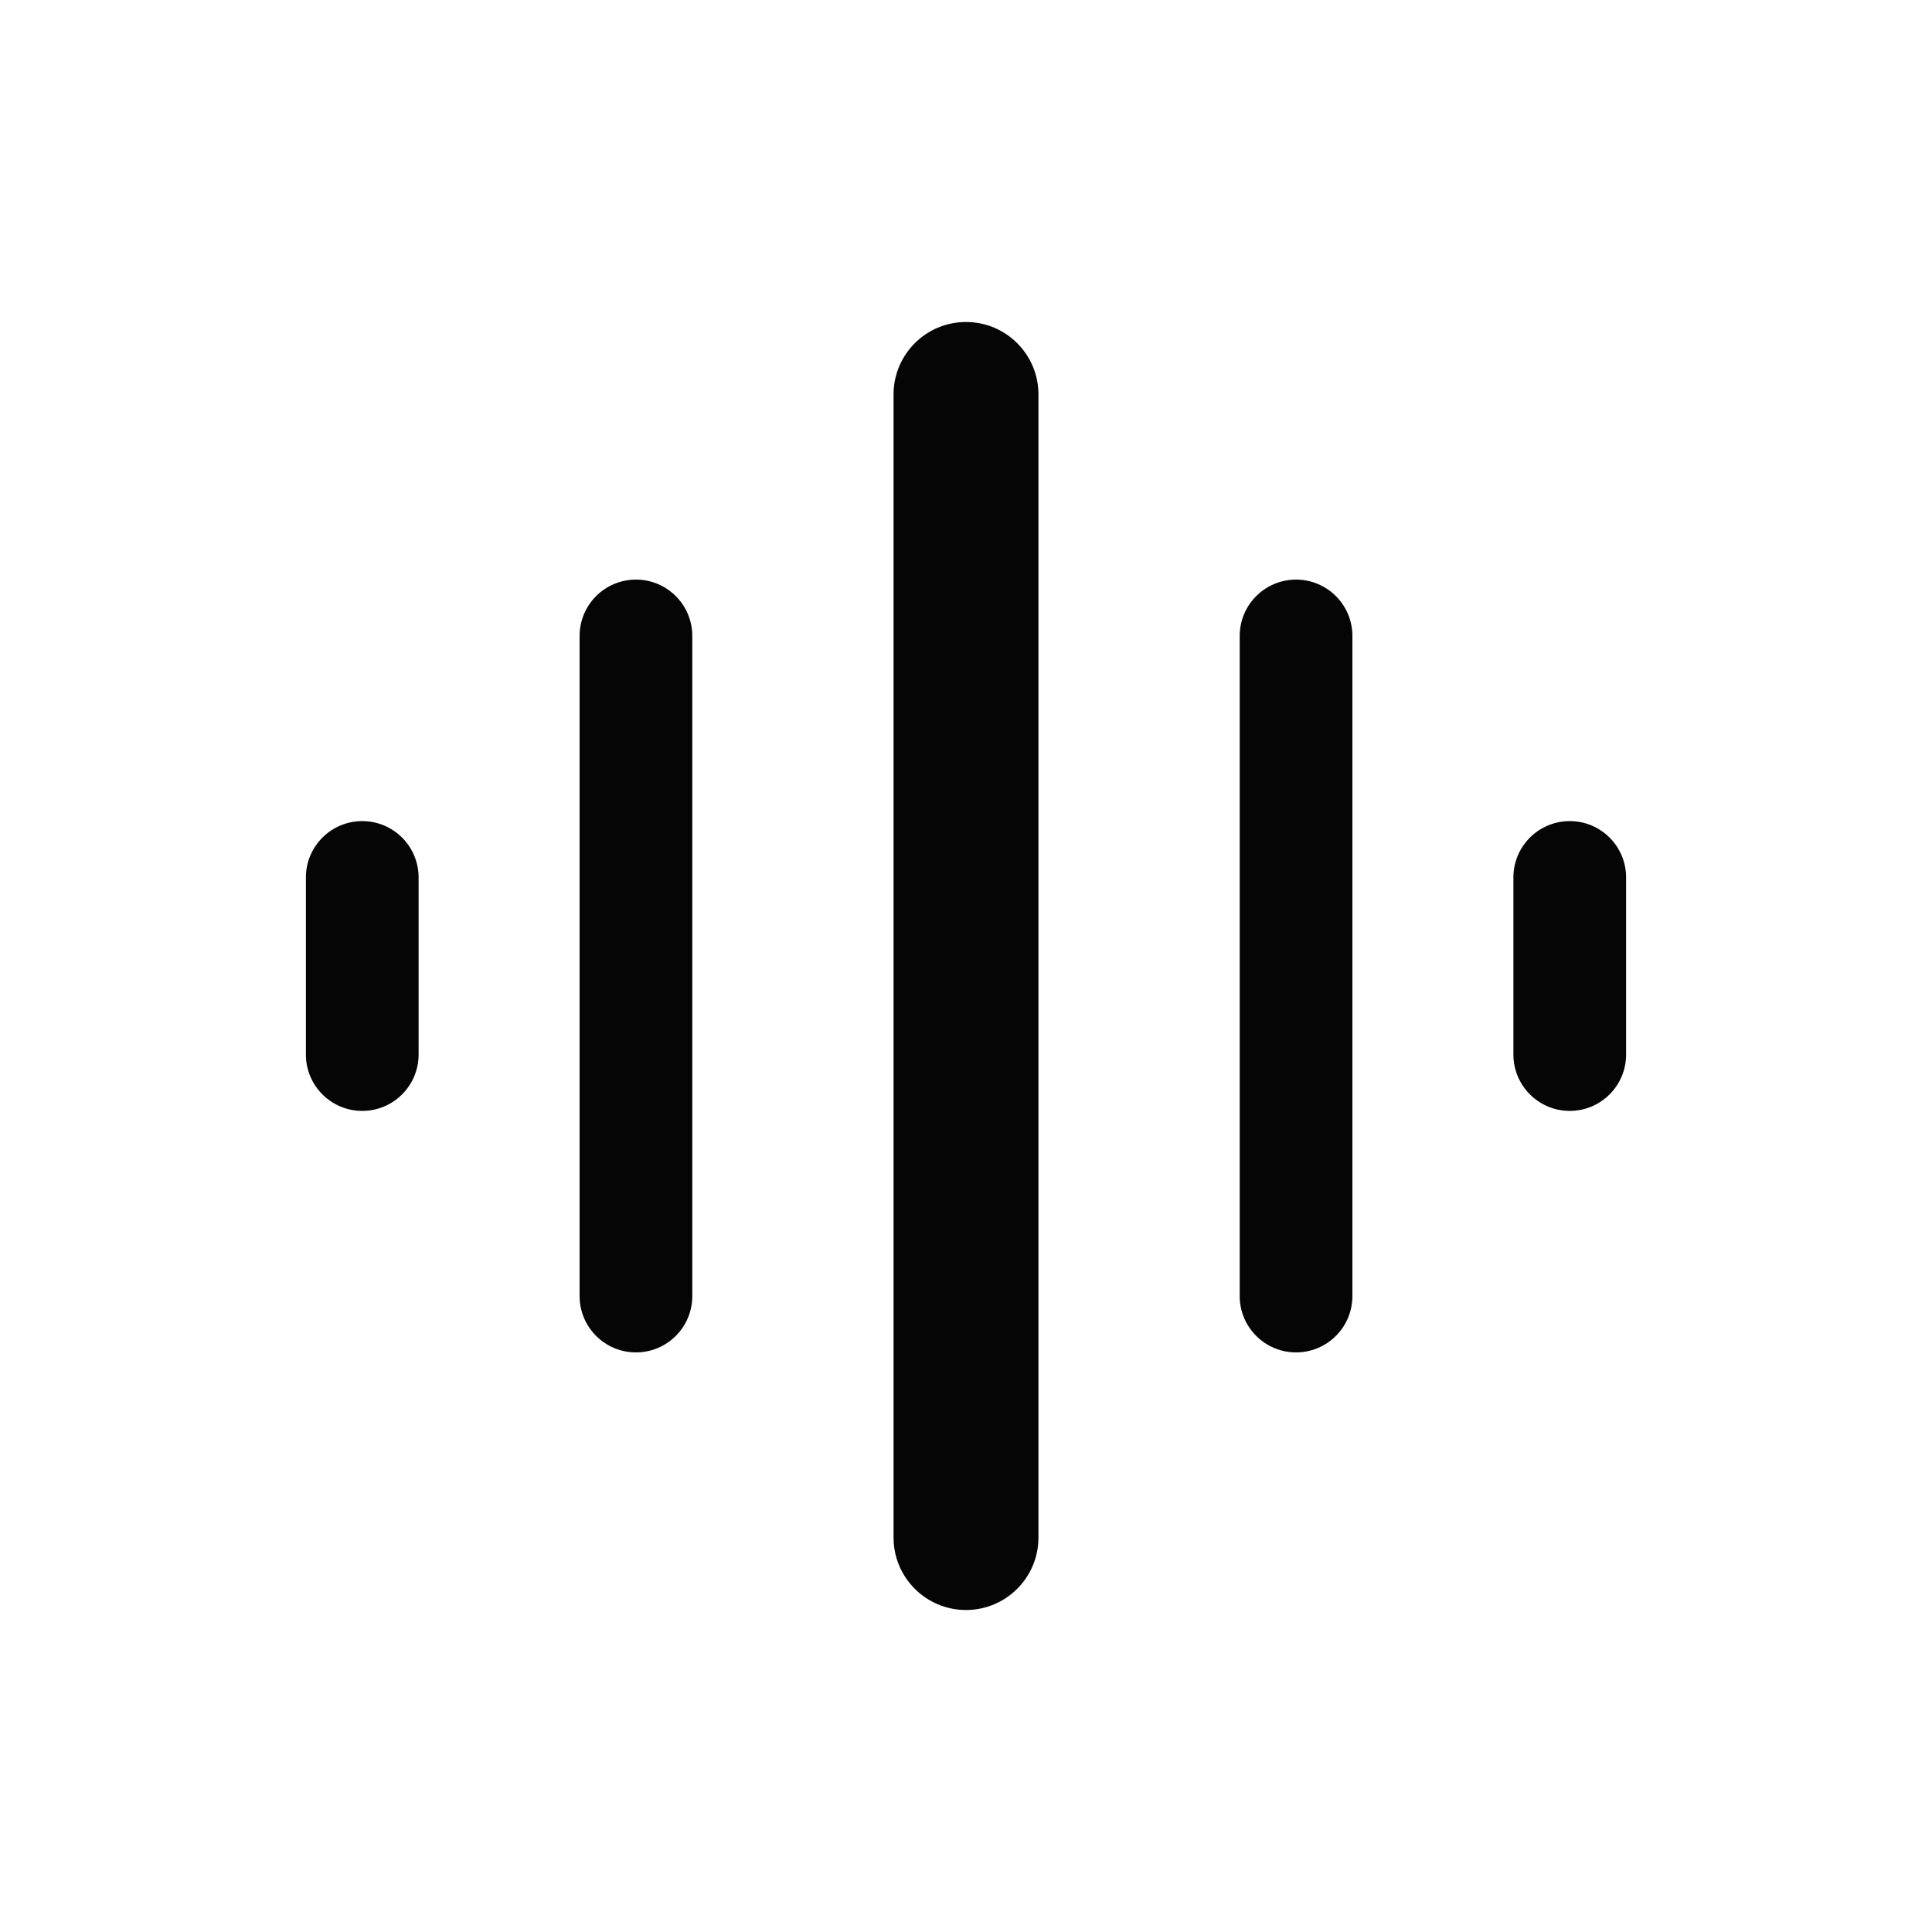
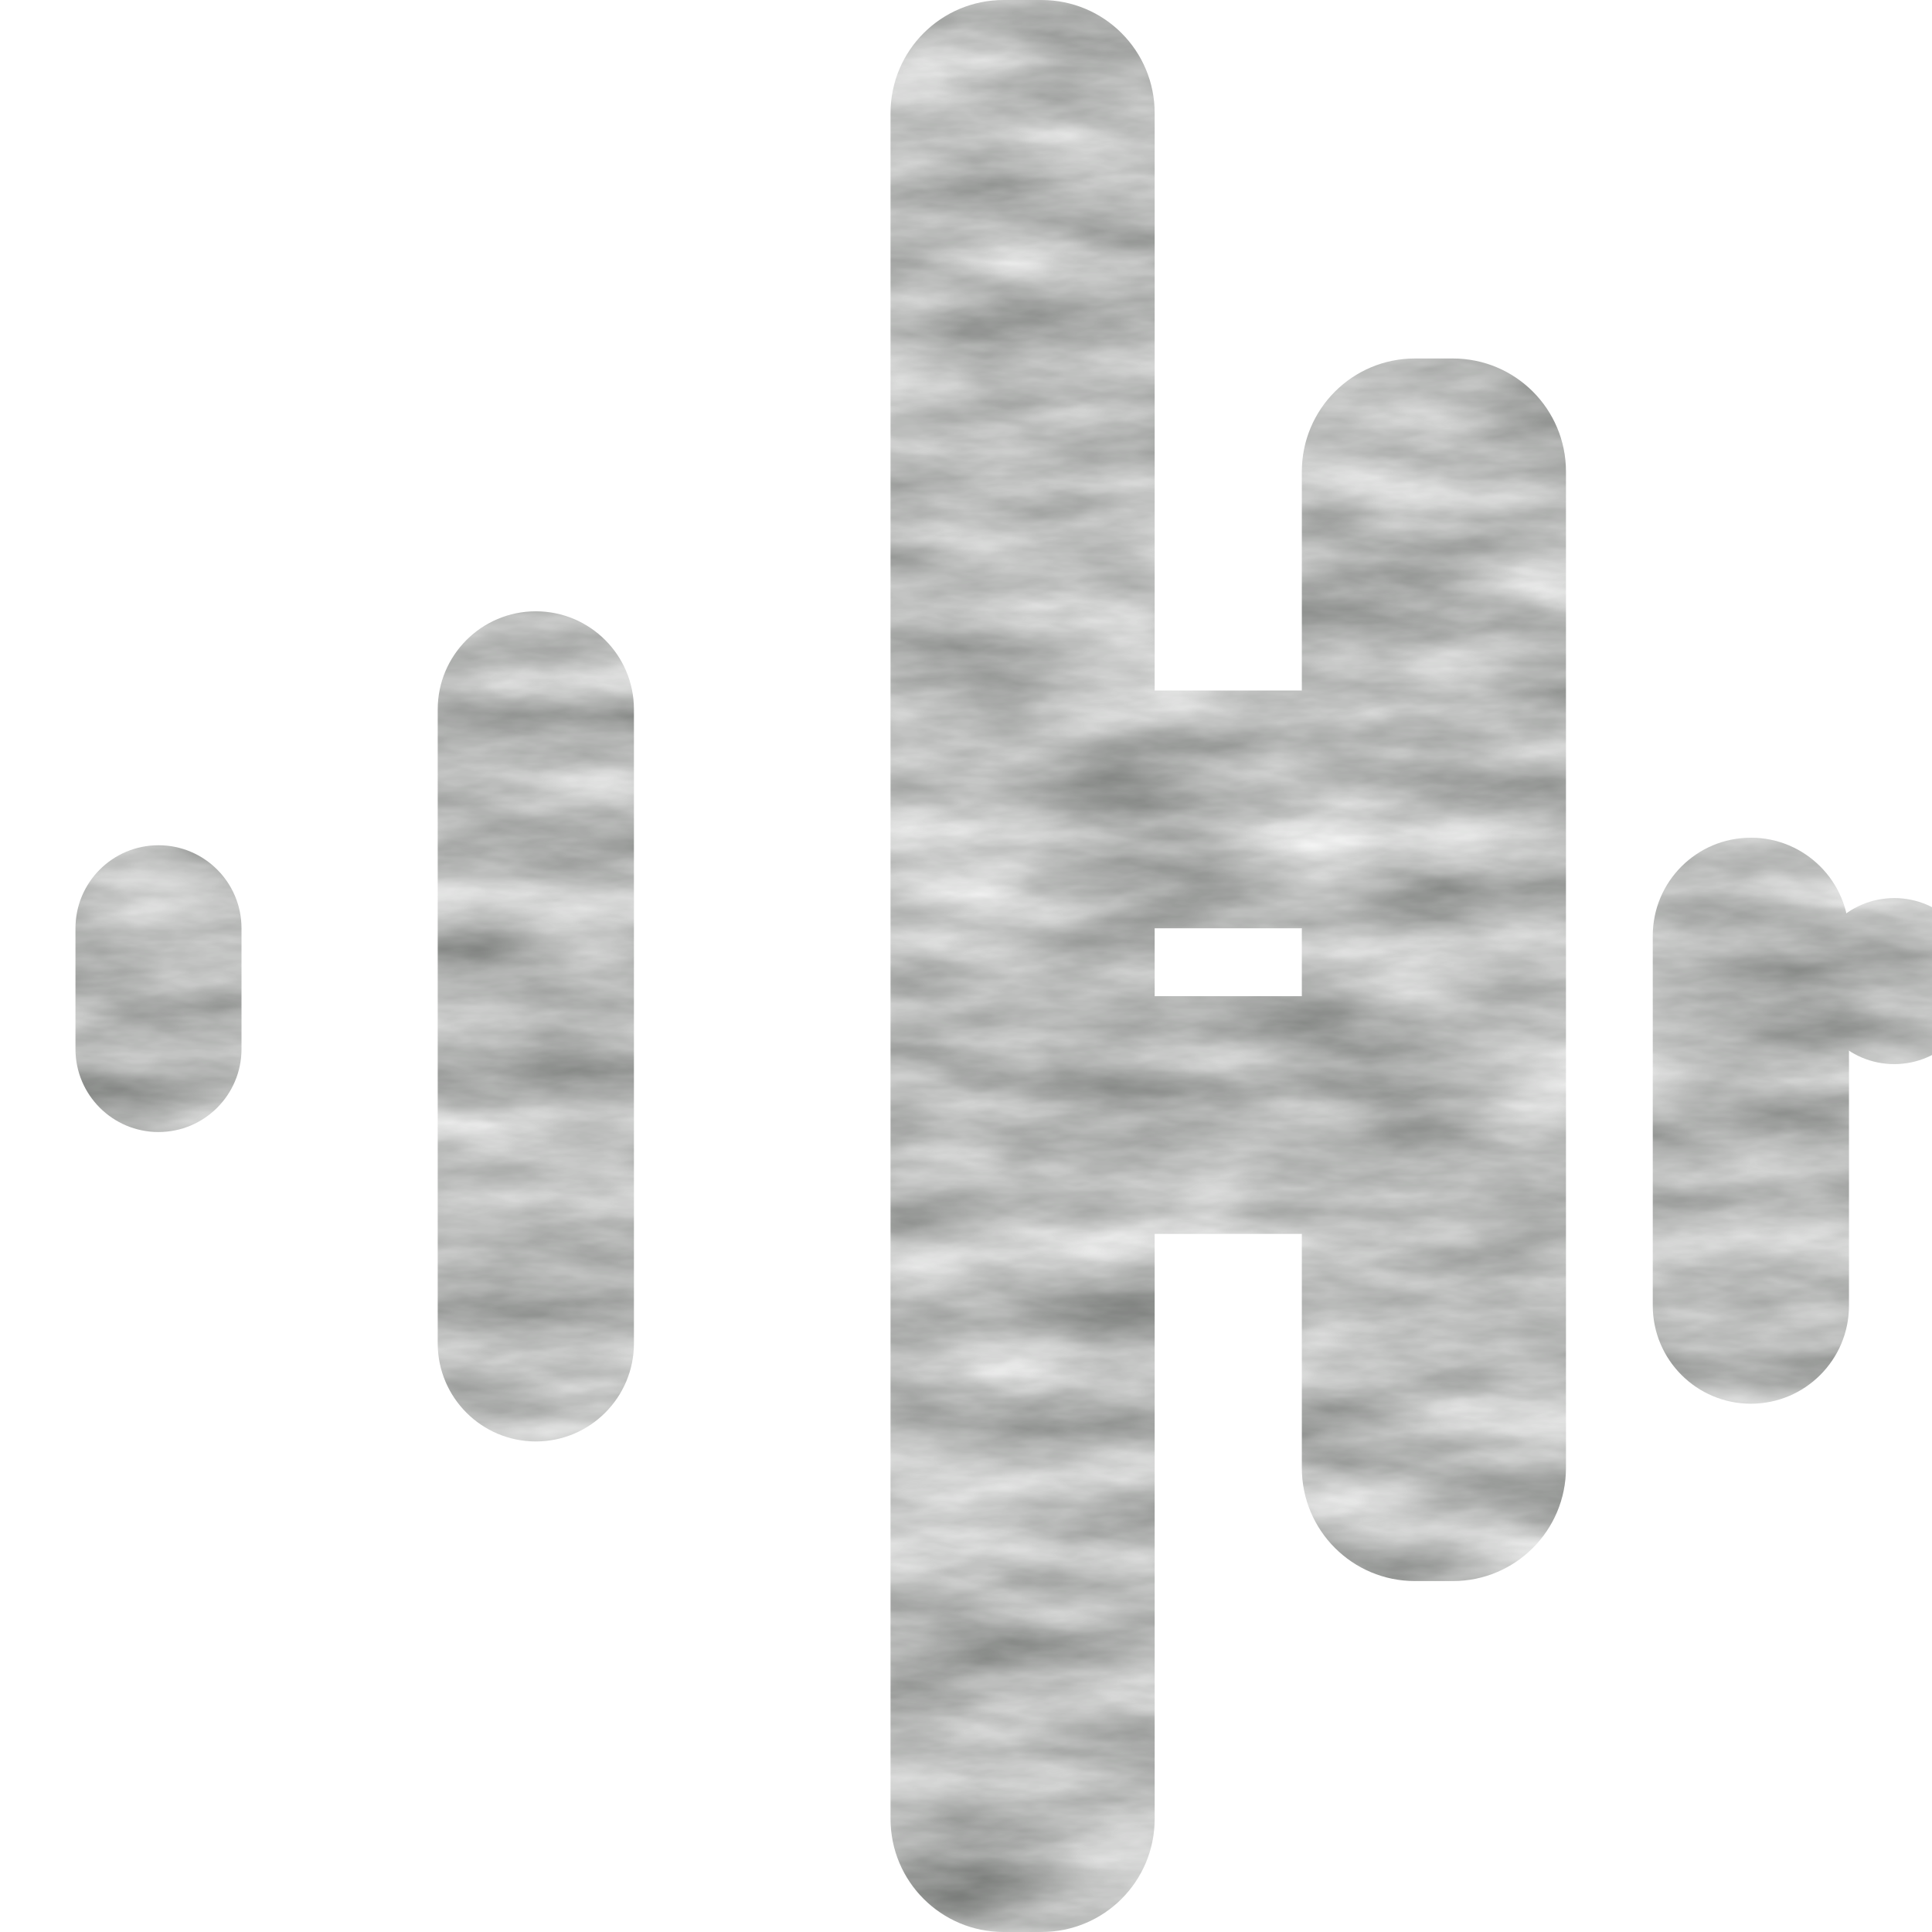
- <svg xmlns="http://www.w3.org/2000/svg" width="240" height="240" viewBox="0 0 240 240" role="img" aria-label="Conduct Alchemy motif black">
-   <rect width="240" height="240" fill="none" />
-   <g fill="#050505">
-     <rect x="38" y="102" width="14" height="36" rx="7" />
-     <rect x="72" y="72" width="14" height="96" rx="7" />
-     <rect x="111" y="40" width="18" height="160" rx="9" />
-     <rect x="154" y="72" width="14" height="96" rx="7" />
-     <rect x="188" y="102" width="14" height="36" rx="7" />
+ <svg xmlns="http://www.w3.org/2000/svg" viewBox="0 0 512 512" width="512" height="512" role="img" aria-label="Conduct Alchemy textured motif">
+   <defs>
+     <filter id="stone" x="-20%" y="-20%" width="140%" height="140%">
+       <feTurbulence type="fractalNoise" baseFrequency="0.018 0.065" numOctaves="5" seed="17" result="noise" />
+       <feColorMatrix in="noise" type="matrix" values="0 0 0 0 0.18  0 0 0 0 0.19  0 0 0 0 0.18  0 0 0 1 0" result="grain" />
+       <feComposite in="grain" in2="SourceAlpha" operator="in" />
+     </filter>
+     <linearGradient id="depth" x1="0" y1="0" x2="1" y2="1">
+       <stop offset="0" stop-color="#202321" />
+       <stop offset="0.55" stop-color="#3d403c" />
+       <stop offset="1" stop-color="#141615" />
+     </linearGradient>
+   </defs>
+   <g filter="url(#stone)">
+     <rect x="20" y="224" width="44" height="76" rx="22" fill="url(#depth)" />
+     <rect x="116" y="162" width="52" height="220" rx="26" fill="url(#depth)" />
+     <path fill="url(#depth)" d="M236 30c0-16.6 13.4-30 30-30h10c16.6 0 30 13.4 30 30v153h39v-58c0-16.6 13.4-30 30-30h10c16.6 0 30 13.4 30 30v264c0 16.6-13.4 30-30 30h-10c-16.6 0-30-13.4-30-30v-62h-39v155c0 16.6-13.4 30-30 30h-10c-16.6 0-30-13.4-30-30V30Zm70 216v18h39v-18h-39Z" />
+     <rect x="438" y="222" width="52" height="150" rx="26" fill="url(#depth)" />
+     <circle cx="502" cy="260" r="22" fill="url(#depth)" />
  </g>
</svg>
